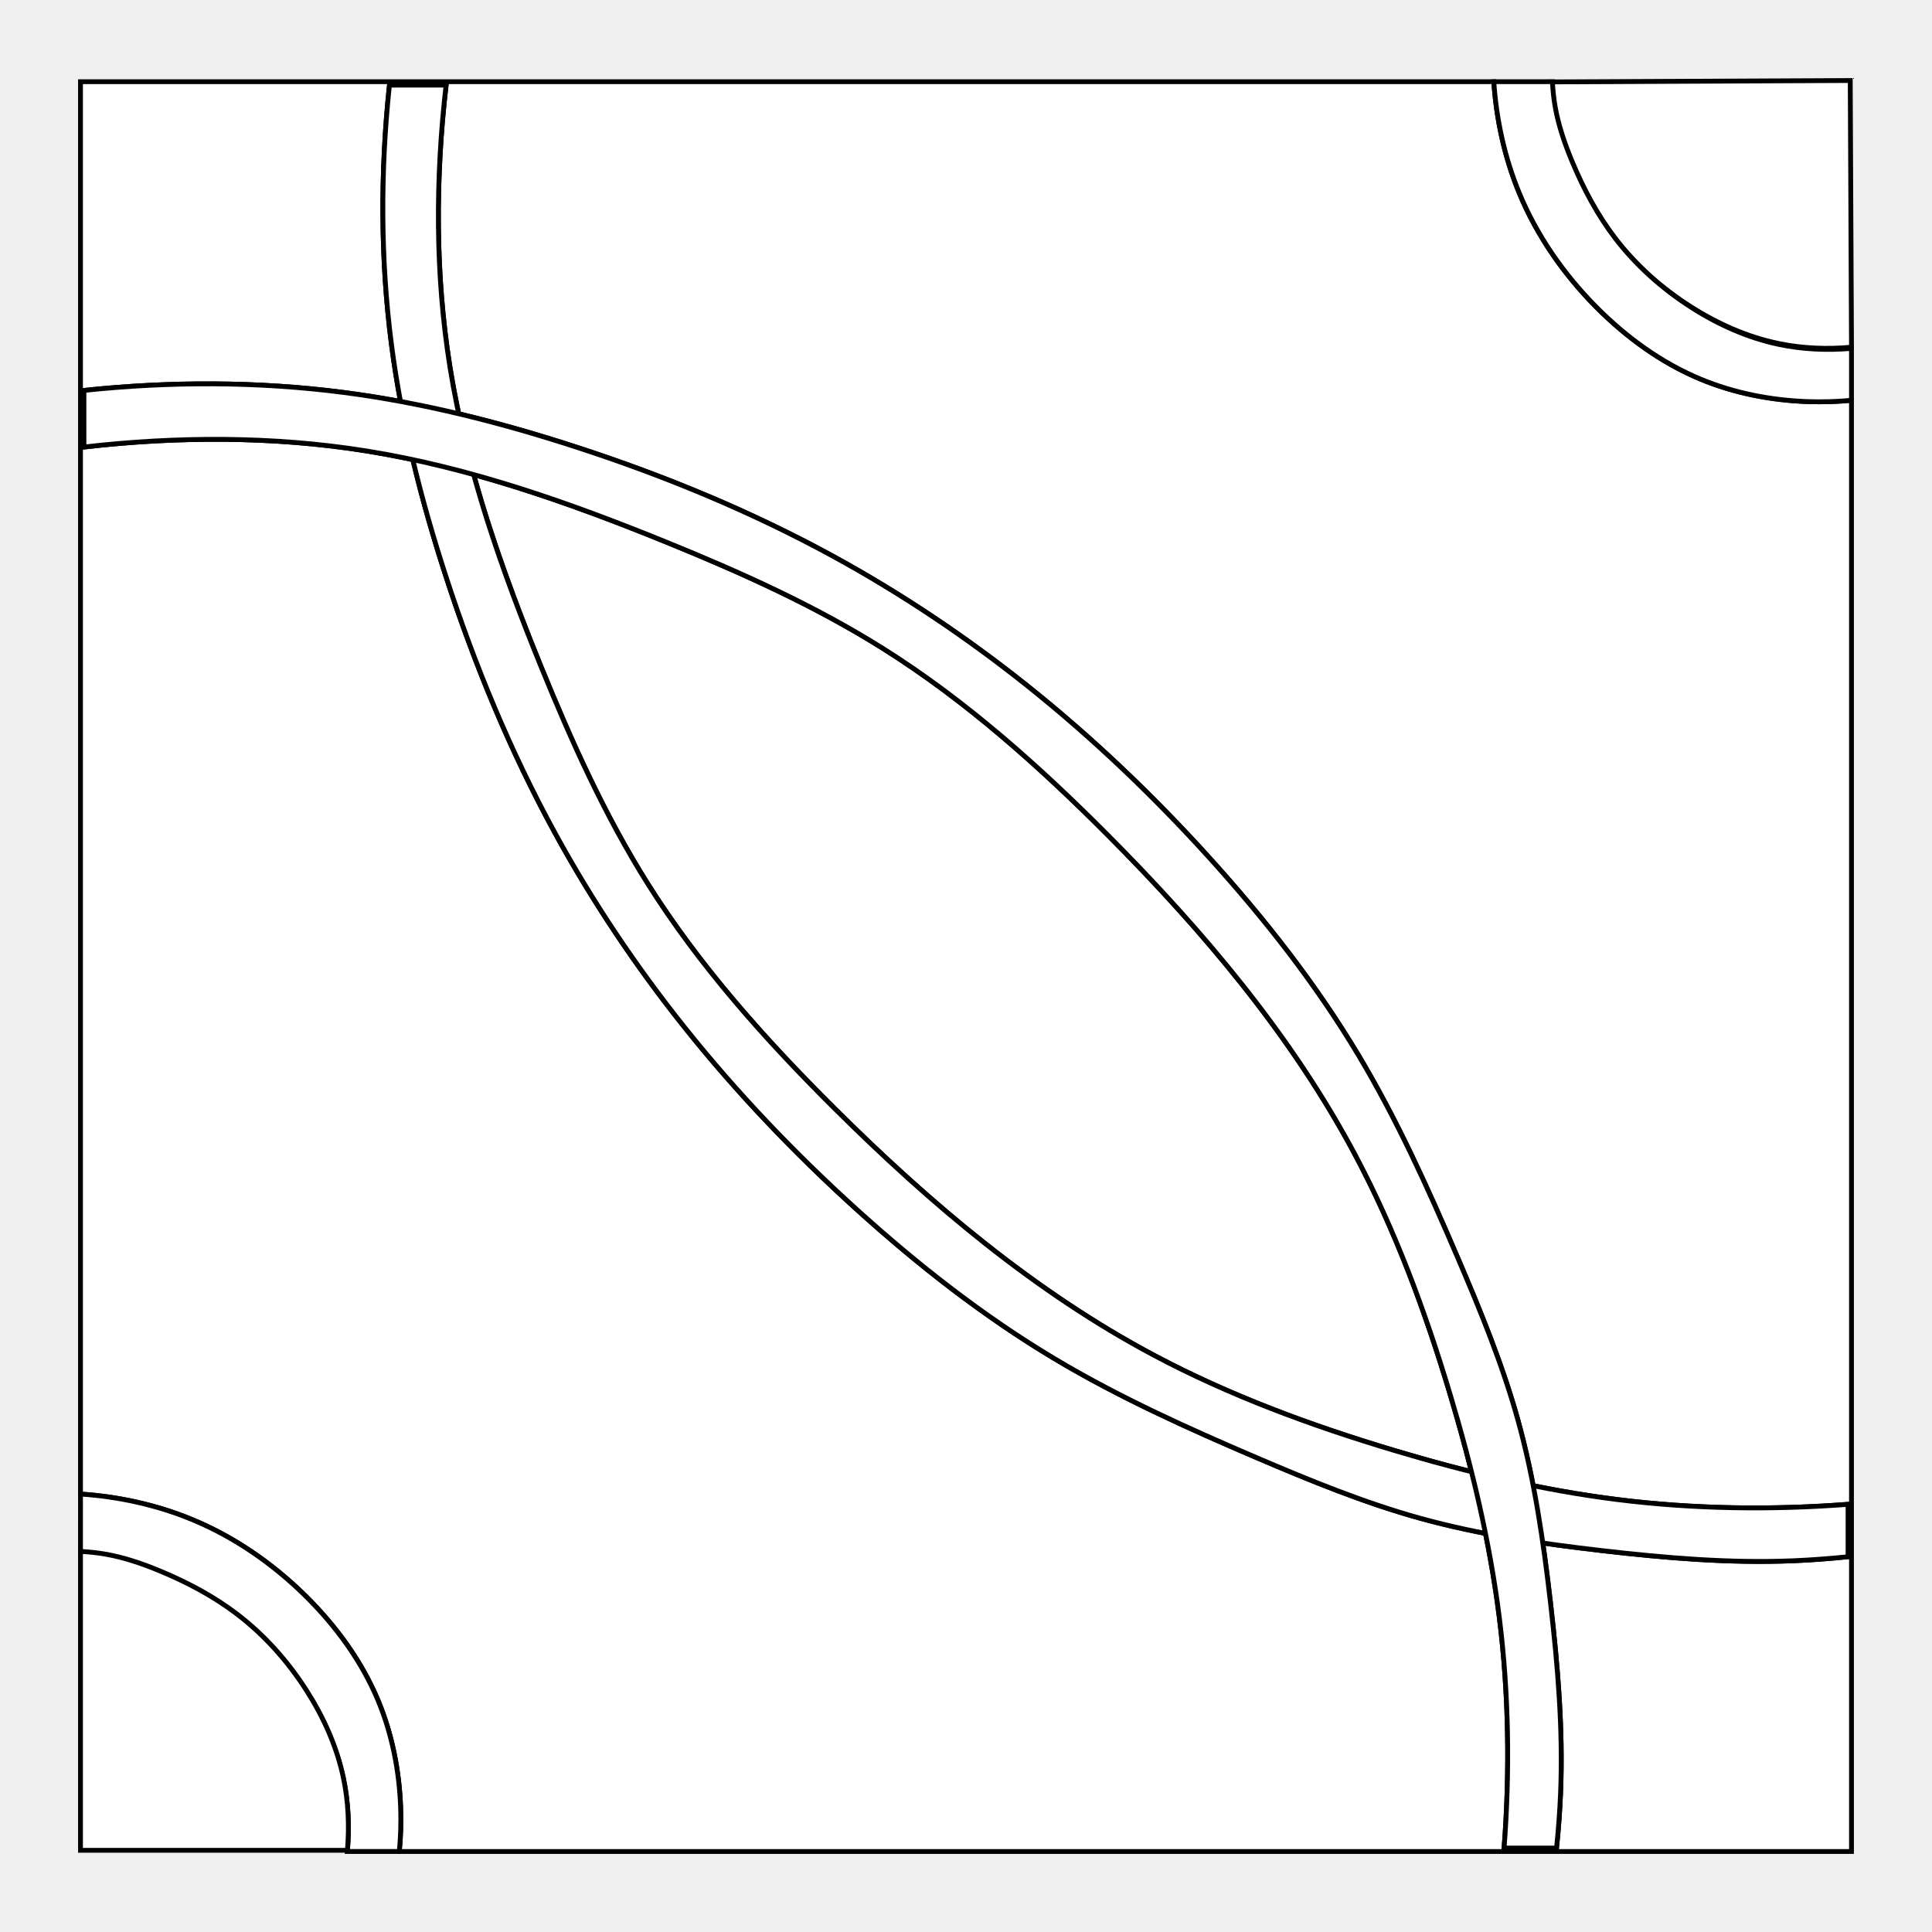
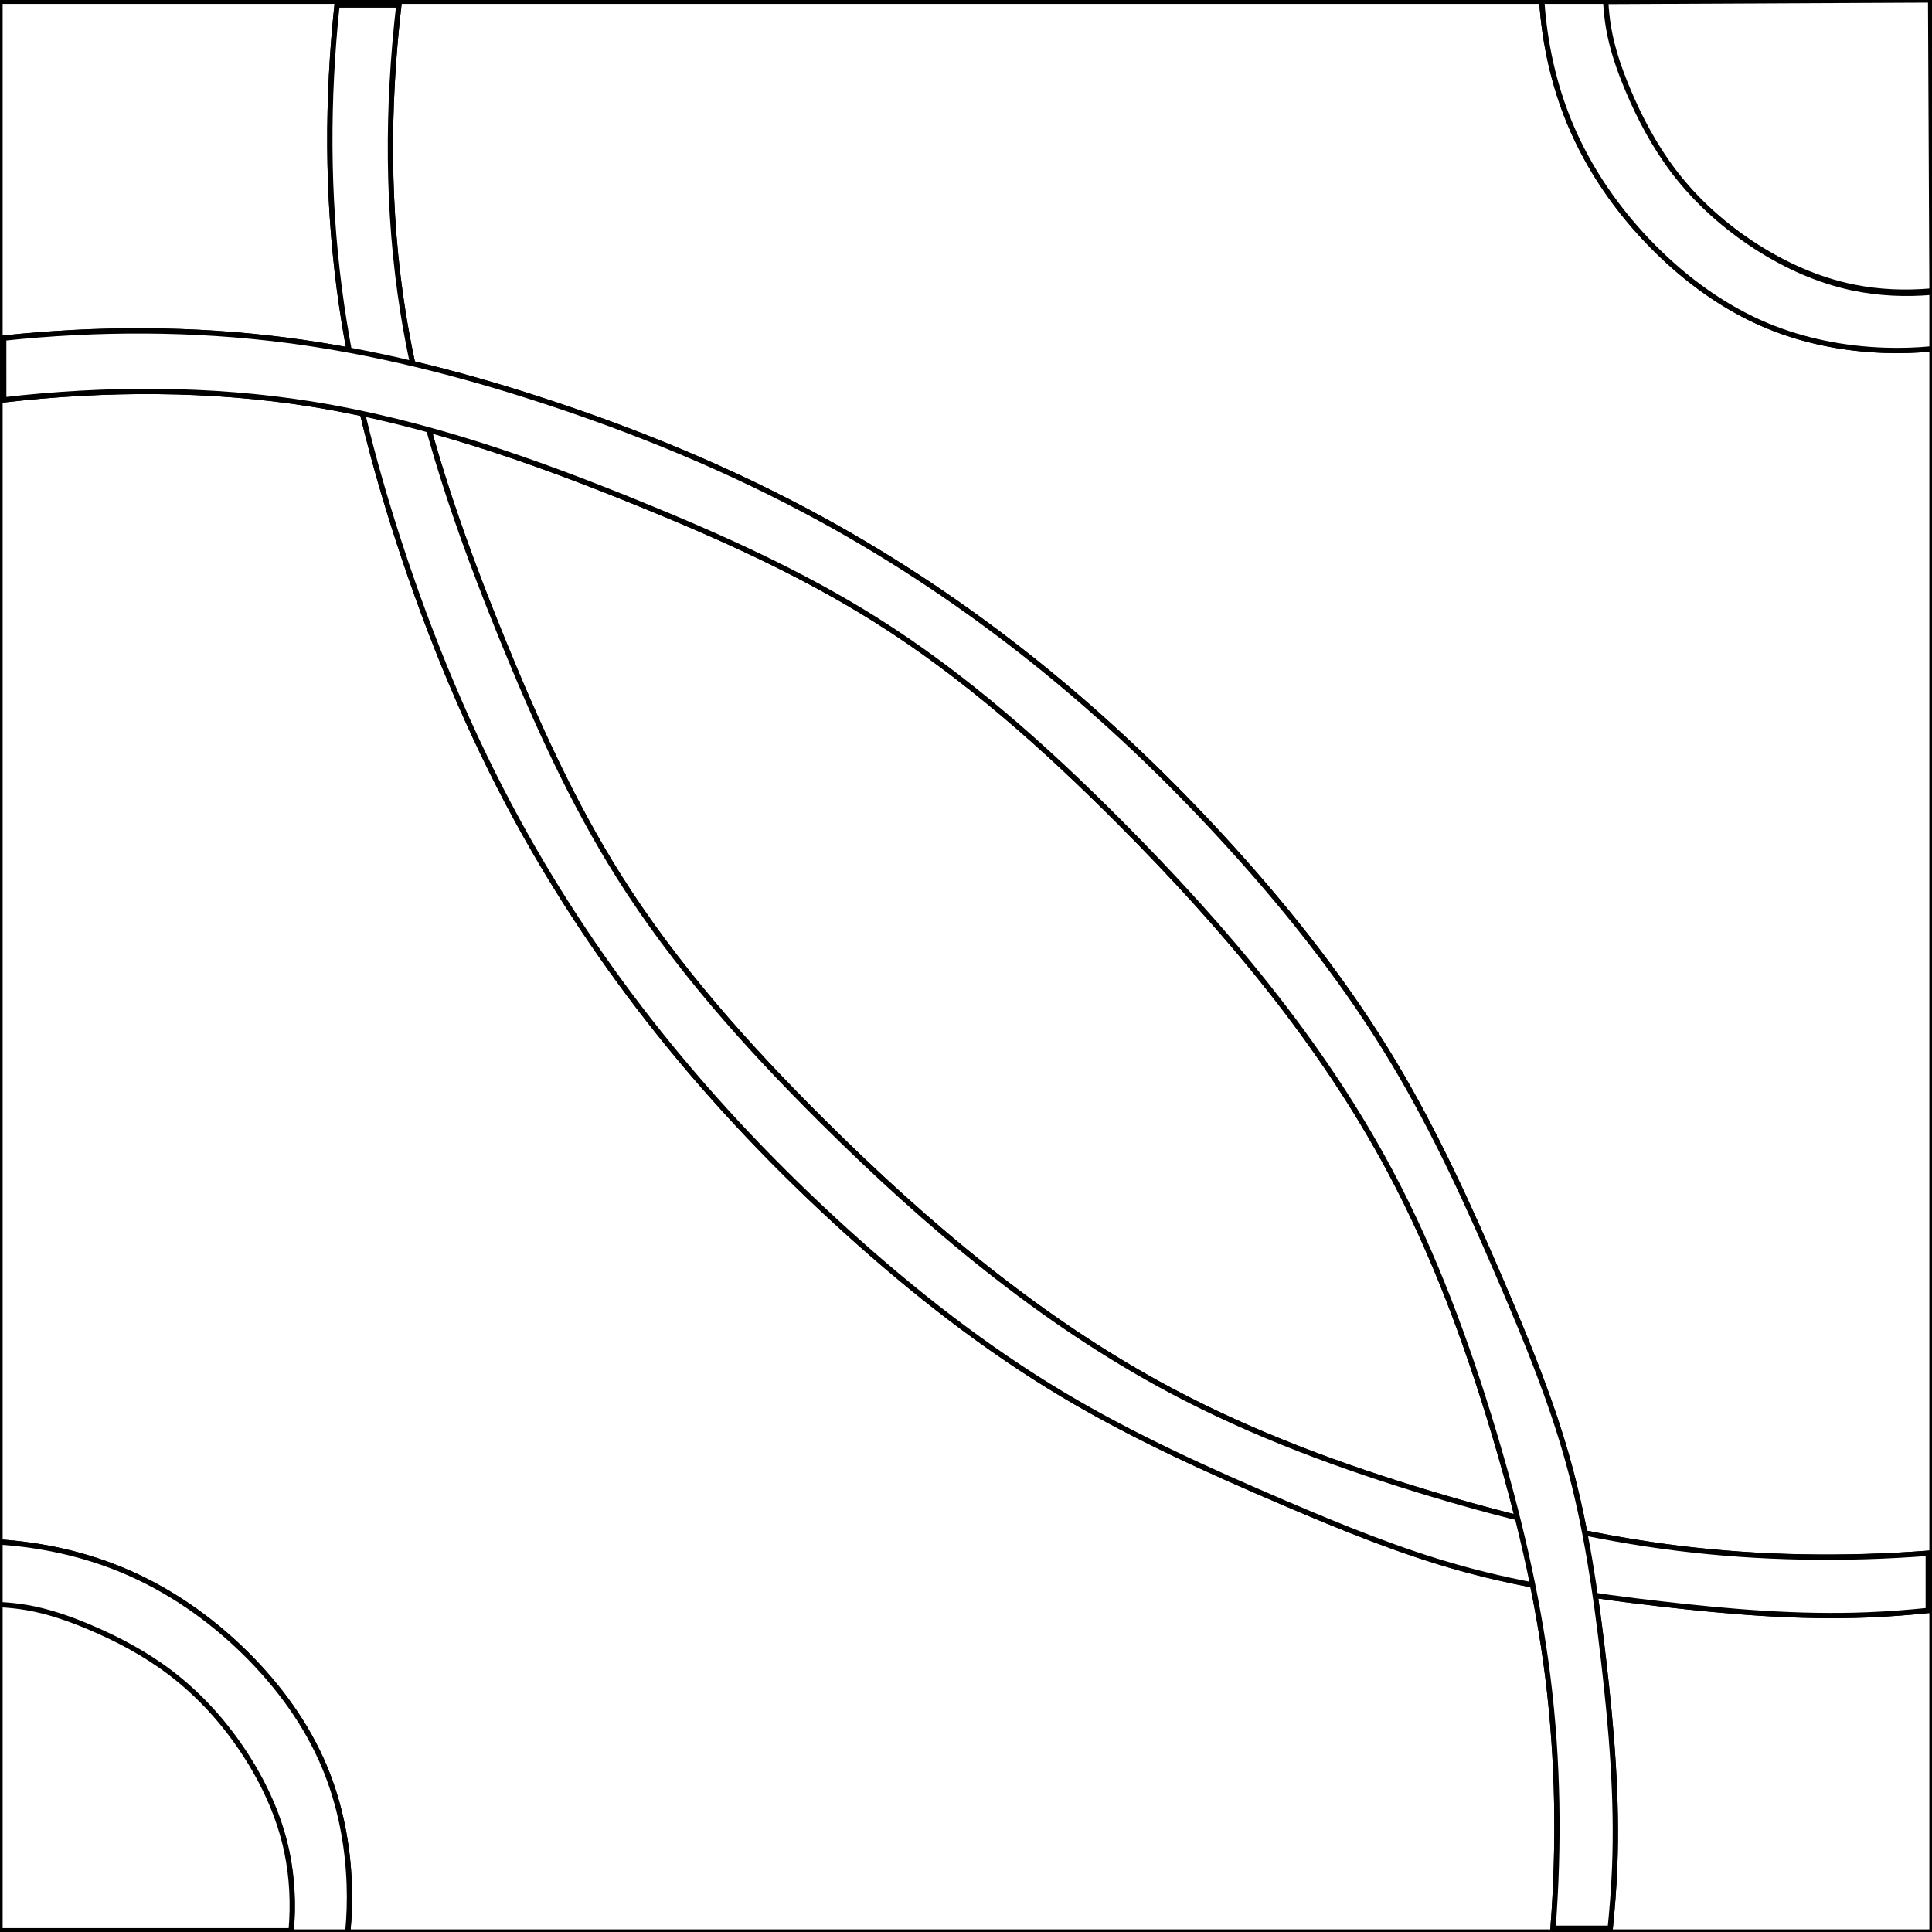
- <svg xmlns="http://www.w3.org/2000/svg" version="1.1" id="t1" x="0px" y="0px" width="600px" height="600px" viewBox="0 0 600 600" enable-background="new 0 0 600 600" xml:space="preserve">
+ <svg xmlns="http://www.w3.org/2000/svg" version="1.1" id="t1" x="0px" y="0px" width="550px" height="550px" viewBox="25 25 550 550" enable-background="new 25 25 550 550" xml:space="preserve">
  <g>
-     <path fill="#FFFFFF" stroke="#000000" stroke-width="1.5" stroke-miterlimit="10" d="M420.75,358.438  c-19.607-36.8-47.015-69.271-76.798-99.179c-21.505-21.595-44.246-41.854-69.708-57.854c-21.082-13.249-44.03-23.578-67.343-33.059  C187.282,160.368,167.4,153,147.114,147.4c5.604,20.272,12.977,40.14,20.961,59.747c9.487,23.298,19.824,46.231,33.081,67.299  c16.011,25.444,36.283,48.169,57.892,69.66c29.927,29.765,62.421,57.155,99.246,76.747c23.498,12.502,48.76,21.826,74.433,29.517  c8.039,2.407,16.12,4.65,24.244,6.681c-2.032-8.118-4.276-16.193-6.686-24.229C442.591,407.166,433.26,381.921,420.75,358.438z" />
-     <path fill="#FFFFFF" stroke="#000000" stroke-width="1.5" stroke-miterlimit="10" d="M561.517,124.724  c-11.439-0.389-22.943-2.624-33.497-7.025c-12.097-5.047-22.947-12.94-32.259-22.318c-10.179-10.253-18.517-22.281-23.986-35.542  c-4.51-10.937-7.068-22.712-7.857-34.471H25v438.623c11.766,0.788,23.549,3.344,34.494,7.853  c13.271,5.466,25.306,13.798,35.566,23.97c9.383,9.304,17.283,20.147,22.332,32.237c4.406,10.547,6.642,22.043,7.03,33.475  c0.154,4.506,0.02,9.002-0.414,13.475h450.99V124.312C570.523,124.744,566.025,124.877,561.517,124.724z M573.933,483.46  c-5.73,0.581-11.481,1.023-17.234,1.256c-19.678,0.793-39.372-0.876-59.022-3.139c-6.196-0.714-12.386-1.498-18.552-2.391  c0.893,6.162,1.678,12.347,2.393,18.539c2.265,19.637,3.933,39.319,3.14,58.983c-0.231,5.748-0.675,11.495-1.256,17.222h-16.288  c1.808-23.752,1.484-47.807-1.465-71.45c-1.099-8.812-2.563-17.565-4.322-26.269c-6.784-1.313-13.514-2.838-20.157-4.674  c-17.378-4.807-34.177-11.689-50.858-18.824c-21.505-9.198-42.814-18.814-62.789-30.746c-22.024-13.159-42.427-29.136-61.533-46.434  c-19.26-17.437-37.202-36.215-53.37-56.472c-15.069-18.88-28.597-39.044-40.185-60.236c-13.861-25.348-24.948-52.167-33.906-79.689  c-3.903-11.994-7.399-24.123-10.314-36.377c-4.858-1.037-9.737-1.97-14.647-2.751c-28.791-4.586-58.521-4.517-87.498-1.181v-17.582  c26.718-2.823,53.928-2.825,80.601,0.627c5.929,0.767,11.829,1.709,17.705,2.8c-1.091-5.872-2.033-11.77-2.802-17.694  c-3.454-26.655-3.452-53.846-0.627-80.547h17.594c-3.338,28.957-3.407,58.667,1.182,87.439c0.783,4.907,1.716,9.784,2.753,14.637  c12.262,2.913,24.399,6.406,36.402,10.307c27.54,8.951,54.375,20.031,79.742,33.882c21.207,11.58,41.384,25.1,60.277,40.158  c20.271,16.157,39.063,34.087,56.51,53.334c17.31,19.092,33.297,39.481,46.465,61.492c11.94,19.961,21.562,41.257,30.767,62.747  c7.139,16.669,14.028,33.458,18.837,50.825c1.837,6.639,3.362,13.362,4.678,20.143c8.708,1.758,17.468,3.222,26.285,4.319  c23.66,2.946,47.73,3.271,71.499,1.463v16.28H573.933z" />
-     <path fill="#FFFFFF" stroke="#000000" stroke-width="1.5" stroke-miterlimit="10" d="M25,482.174  c2.549,0.134,5.098,0.394,7.613,0.827c5.969,1.027,11.743,3.023,17.37,5.373c8.365,3.493,16.405,7.768,23.573,13.226  c8.459,6.44,15.704,14.529,21.505,23.557c5.39,8.389,9.534,17.589,11.58,27.276c1.56,7.389,1.898,15.061,1.24,22.565h16.129  c0.434-4.473,0.567-8.968,0.414-13.475c-0.389-11.432-2.625-22.929-7.03-33.475c-5.049-12.089-12.949-22.933-22.332-32.237  c-10.261-10.172-22.296-18.504-35.566-23.97c-10.944-4.508-22.728-7.064-34.494-7.853L25,482.174L25,482.174z" />
-     <path fill="#FFFFFF" stroke="#000000" stroke-width="1.5" stroke-miterlimit="10" d="M25,481.806  c2.549,0.134,5.098,0.394,7.613,0.827c5.969,1.027,11.743,3.023,17.37,5.372c8.365,3.494,16.405,7.77,23.573,13.226  c8.459,6.441,15.704,14.529,21.505,23.558c5.39,8.39,9.534,17.589,11.58,27.277c1.56,7.388,1.898,15.061,1.24,22.564H25V481.806z" />
-     <path fill="#FFFFFF" stroke="#000000" stroke-width="1.5" stroke-miterlimit="10" d="M481.727,25.434  c0.145,2.546,0.418,5.094,0.862,7.604c1.057,5.96,3.081,11.72,5.458,17.332c3.534,8.343,7.851,16.358,13.345,23.496  c6.484,8.423,14.61,15.625,23.674,21.38c8.419,5.348,17.644,9.445,27.348,11.443c7.402,1.525,15.08,1.827,22.587,1.135L574.61,25  L481.727,25.434z" />
-     <path fill="#FFFFFF" stroke="#000000" stroke-width="1.5" stroke-miterlimit="10" d="M574.999,124.311  c-4.476,0.434-8.974,0.568-13.483,0.414c-11.439-0.389-22.943-2.624-33.497-7.025c-12.097-5.047-22.947-12.94-32.259-22.318  c-10.179-10.253-18.518-22.281-23.986-35.542c-4.51-10.937-7.068-22.712-7.857-34.471h18.196c0.133,2.547,0.394,5.094,0.826,7.607  c1.029,5.966,3.025,11.736,5.377,17.358c3.495,8.359,7.773,16.395,13.234,23.557c6.445,8.454,14.539,15.693,23.573,21.49  c8.396,5.388,17.601,9.528,27.294,11.572c7.395,1.559,15.071,1.897,22.58,1.24v16.118H574.999z" />
-     <path fill="#FFFFFF" stroke="#000000" stroke-width="1.5" stroke-miterlimit="10" d="M138.538,26.434  c-3.338,28.957-3.407,58.667,1.182,87.439c5.115,32.074,16.02,62.984,28.355,93.275c9.487,23.298,19.824,46.231,33.081,67.299  c16.011,25.444,36.283,48.17,57.892,69.661c29.927,29.764,62.421,57.154,99.246,76.746c23.498,12.502,48.76,21.826,74.433,29.517  c22.884,6.854,46.092,12.409,69.707,15.35c23.66,2.946,47.73,3.271,71.499,1.463v16.278c-5.73,0.581-11.481,1.023-17.234,1.256  c-19.678,0.793-39.372-0.876-59.022-3.139c-19.08-2.196-38.117-4.953-56.51-10.038c-17.378-4.806-34.178-11.689-50.858-18.824  c-21.505-9.198-42.814-18.813-62.789-30.746c-22.024-13.159-42.428-29.136-61.533-46.434c-19.26-17.437-37.202-36.215-53.37-56.472  c-15.069-18.879-28.597-39.044-40.185-60.236c-13.861-25.348-24.948-52.167-33.906-79.689  c-7.667-23.558-13.774-47.631-16.953-72.159c-3.454-26.655-3.452-53.846-0.628-80.547H138.538z" />
-     <path fill="#FFFFFF" stroke="#000000" stroke-width="1.5" stroke-miterlimit="10" d="M26.067,138.83  c28.976-3.336,58.706-3.405,87.498,1.181c32.096,5.112,63.026,16.009,93.337,28.336c23.313,9.481,46.261,19.811,67.343,33.059  c25.461,16,48.203,36.258,69.708,57.854c29.783,29.908,57.19,62.379,76.797,99.179c12.51,23.482,21.841,48.728,29.536,74.382  c6.859,22.87,12.418,46.063,15.36,69.662c2.949,23.644,3.273,47.698,1.464,71.451h16.29c0.581-5.728,1.023-11.475,1.255-17.223  c0.794-19.665-0.875-39.347-3.14-58.983c-2.197-19.067-4.956-38.092-10.045-56.471c-4.809-17.367-11.697-34.156-18.837-50.825  c-9.205-21.49-18.826-42.786-30.767-62.747c-13.167-22.011-29.155-42.399-46.465-61.492c-17.447-19.247-36.239-37.177-56.509-53.334  c-18.893-15.058-39.071-28.578-60.278-40.158c-25.365-13.852-52.202-24.931-79.742-33.882  c-23.574-7.662-47.664-13.765-72.207-16.943c-26.673-3.452-53.883-3.45-80.601-0.627L26.067,138.83L26.067,138.83z" />
+     <path fill="#FFFFFF" stroke="#000000" stroke-width="1.5" stroke-miterlimit="10" d="M420.75,358.438   c-19.607-36.799-47.015-69.271-76.798-99.179c-21.505-21.595-44.246-41.854-69.708-57.854   c-21.082-13.249-44.03-23.578-67.343-33.059C187.282,160.368,167.4,153,147.114,147.4c5.604,20.272,12.977,40.14,20.961,59.747   c9.487,23.298,19.824,46.231,33.081,67.299c16.011,25.444,36.283,48.169,57.892,69.659c29.927,29.766,62.421,57.155,99.246,76.748   c23.498,12.502,48.76,21.825,74.433,29.517c8.039,2.407,16.12,4.649,24.244,6.681c-2.031-8.118-4.275-16.192-6.686-24.229   C442.591,407.166,433.26,381.921,420.75,358.438z" />
+     <path fill="#FFFFFF" stroke="#000000" stroke-width="1.5" stroke-miterlimit="10" d="M561.517,124.724   c-11.438-0.389-22.942-2.624-33.497-7.025c-12.097-5.047-22.946-12.94-32.259-22.318c-10.179-10.253-18.517-22.281-23.985-35.542   c-4.511-10.937-7.068-22.712-7.857-34.471H25v438.623c11.766,0.788,23.549,3.344,34.494,7.853   c13.271,5.466,25.306,13.798,35.566,23.971c9.383,9.304,17.283,20.146,22.332,32.236c4.406,10.547,6.642,22.043,7.03,33.476   c0.154,4.506,0.02,9.002-0.414,13.475h450.99V124.312C570.523,124.744,566.025,124.877,561.517,124.724z M573.933,483.46   c-5.729,0.581-11.48,1.023-17.233,1.256c-19.678,0.793-39.372-0.876-59.022-3.139c-6.196-0.714-12.386-1.498-18.552-2.392   c0.893,6.162,1.678,12.348,2.393,18.539c2.266,19.638,3.934,39.319,3.141,58.983c-0.231,5.748-0.675,11.495-1.256,17.222h-16.288   c1.808-23.752,1.483-47.807-1.465-71.449c-1.1-8.813-2.563-17.565-4.322-26.27c-6.784-1.313-13.515-2.838-20.157-4.674   c-17.378-4.808-34.177-11.689-50.858-18.824c-21.505-9.198-42.813-18.813-62.788-30.746   c-22.024-13.159-42.427-29.136-61.533-46.434c-19.26-17.438-37.202-36.215-53.37-56.473   c-15.069-18.879-28.597-39.043-40.185-60.235c-13.861-25.348-24.948-52.167-33.906-79.689   c-3.903-11.994-7.399-24.123-10.314-36.377c-4.858-1.037-9.737-1.97-14.647-2.751c-28.791-4.586-58.521-4.517-87.498-1.181v-17.582   c26.718-2.823,53.928-2.825,80.601,0.627c5.929,0.767,11.829,1.709,17.705,2.8c-1.091-5.872-2.033-11.77-2.802-17.694   c-3.454-26.655-3.452-53.846-0.627-80.547h17.594c-3.338,28.957-3.407,58.667,1.182,87.439c0.783,4.907,1.716,9.784,2.753,14.637   c12.262,2.913,24.399,6.406,36.402,10.307c27.54,8.951,54.375,20.031,79.742,33.882c21.207,11.58,41.384,25.1,60.277,40.158   c20.271,16.157,39.063,34.087,56.51,53.334c17.31,19.092,33.297,39.481,46.465,61.492c11.94,19.961,21.562,41.258,30.767,62.747   c7.14,16.669,14.028,33.458,18.837,50.825c1.837,6.639,3.362,13.362,4.679,20.143c8.708,1.759,17.468,3.223,26.285,4.319   c23.659,2.946,47.729,3.271,71.499,1.463v16.28h-0.006V483.46z" />
+     <path fill="#FFFFFF" stroke="#000000" stroke-width="1.5" stroke-miterlimit="10" d="M25,482.174   c2.549,0.134,5.098,0.395,7.613,0.827c5.969,1.027,11.743,3.023,17.37,5.373c8.365,3.493,16.405,7.768,23.573,13.226   c8.459,6.44,15.704,14.529,21.505,23.558c5.39,8.389,9.534,17.589,11.58,27.275c1.56,7.39,1.898,15.062,1.24,22.565h16.129   c0.434-4.473,0.567-8.968,0.414-13.475c-0.389-11.433-2.625-22.93-7.03-33.476c-5.049-12.089-12.949-22.933-22.332-32.237   c-10.261-10.172-22.296-18.504-35.566-23.97c-10.944-4.508-22.728-7.063-34.494-7.853L25,482.174L25,482.174z" />
+     <path fill="#FFFFFF" stroke="#000000" stroke-width="1.5" stroke-miterlimit="10" d="M25,481.806   c2.549,0.135,5.098,0.395,7.613,0.827c5.969,1.027,11.743,3.023,17.37,5.372c8.365,3.494,16.405,7.771,23.573,13.227   c8.459,6.44,15.704,14.528,21.505,23.558c5.39,8.39,9.534,17.589,11.58,27.277c1.56,7.388,1.898,15.061,1.24,22.563H25V481.806z" />
+     <path fill="#FFFFFF" stroke="#000000" stroke-width="1.5" stroke-miterlimit="10" d="M481.727,25.434   c0.146,2.546,0.418,5.094,0.862,7.604c1.058,5.96,3.081,11.72,5.458,17.332c3.534,8.343,7.852,16.358,13.345,23.496   c6.484,8.423,14.61,15.625,23.675,21.38c8.419,5.348,17.644,9.445,27.348,11.443c7.402,1.525,15.08,1.827,22.587,1.135L574.61,25   L481.727,25.434z" />
+     <path fill="#FFFFFF" stroke="#000000" stroke-width="1.5" stroke-miterlimit="10" d="M574.999,124.311   c-4.476,0.434-8.974,0.568-13.483,0.414c-11.438-0.389-22.942-2.624-33.496-7.025c-12.098-5.047-22.947-12.94-32.26-22.318   c-10.179-10.253-18.518-22.281-23.985-35.542c-4.511-10.937-7.068-22.712-7.857-34.471h18.196c0.133,2.547,0.394,5.094,0.826,7.607   c1.028,5.966,3.024,11.736,5.377,17.358c3.494,8.359,7.772,16.395,13.233,23.557c6.445,8.454,14.539,15.693,23.573,21.49   c8.396,5.388,17.601,9.528,27.294,11.572c7.396,1.559,15.071,1.897,22.58,1.24v16.118H574.999z" />
+     <path fill="#FFFFFF" stroke="#000000" stroke-width="1.5" stroke-miterlimit="10" d="M138.538,26.434   c-3.338,28.957-3.407,58.667,1.182,87.439c5.115,32.074,16.02,62.984,28.355,93.275c9.487,23.298,19.824,46.231,33.081,67.299   c16.011,25.444,36.283,48.17,57.892,69.66c29.927,29.765,62.421,57.154,99.246,76.747c23.498,12.502,48.76,21.825,74.433,29.517   c22.885,6.854,46.093,12.409,69.707,15.35c23.66,2.946,47.73,3.271,71.499,1.463v16.278c-5.729,0.581-11.48,1.023-17.233,1.256   c-19.678,0.793-39.372-0.876-59.022-3.139c-19.08-2.196-38.117-4.953-56.51-10.038c-17.378-4.806-34.178-11.689-50.858-18.824   c-21.505-9.197-42.813-18.813-62.789-30.746c-22.023-13.158-42.428-29.136-61.533-46.434c-19.26-17.438-37.202-36.215-53.37-56.473   c-15.069-18.878-28.597-39.043-40.185-60.235c-13.861-25.348-24.948-52.167-33.906-79.689   c-7.667-23.558-13.774-47.631-16.953-72.159c-3.454-26.655-3.452-53.846-0.628-80.547H138.538L138.538,26.434z" />
+     <path fill="#FFFFFF" stroke="#000000" stroke-width="1.5" stroke-miterlimit="10" d="M26.067,138.83   c28.976-3.336,58.706-3.405,87.498,1.181c32.096,5.112,63.026,16.009,93.337,28.336c23.313,9.481,46.261,19.811,67.343,33.059   c25.461,16,48.203,36.258,69.708,57.854c29.783,29.908,57.189,62.379,76.797,99.18c12.51,23.481,21.841,48.728,29.536,74.382   c6.858,22.87,12.418,46.063,15.36,69.662c2.948,23.644,3.272,47.697,1.464,71.45h16.29c0.58-5.728,1.022-11.475,1.255-17.223   c0.794-19.665-0.875-39.347-3.141-58.983c-2.196-19.066-4.956-38.092-10.045-56.471c-4.809-17.367-11.696-34.156-18.837-50.825   c-9.205-21.49-18.826-42.785-30.767-62.746c-13.167-22.012-29.155-42.399-46.465-61.493c-17.447-19.247-36.239-37.177-56.51-53.334   c-18.893-15.058-39.071-28.578-60.278-40.158c-25.365-13.852-52.202-24.931-79.742-33.882   c-23.574-7.662-47.664-13.765-72.207-16.943c-26.673-3.452-53.883-3.45-80.601-0.627L26.067,138.83L26.067,138.83z" />
  </g>
</svg>
